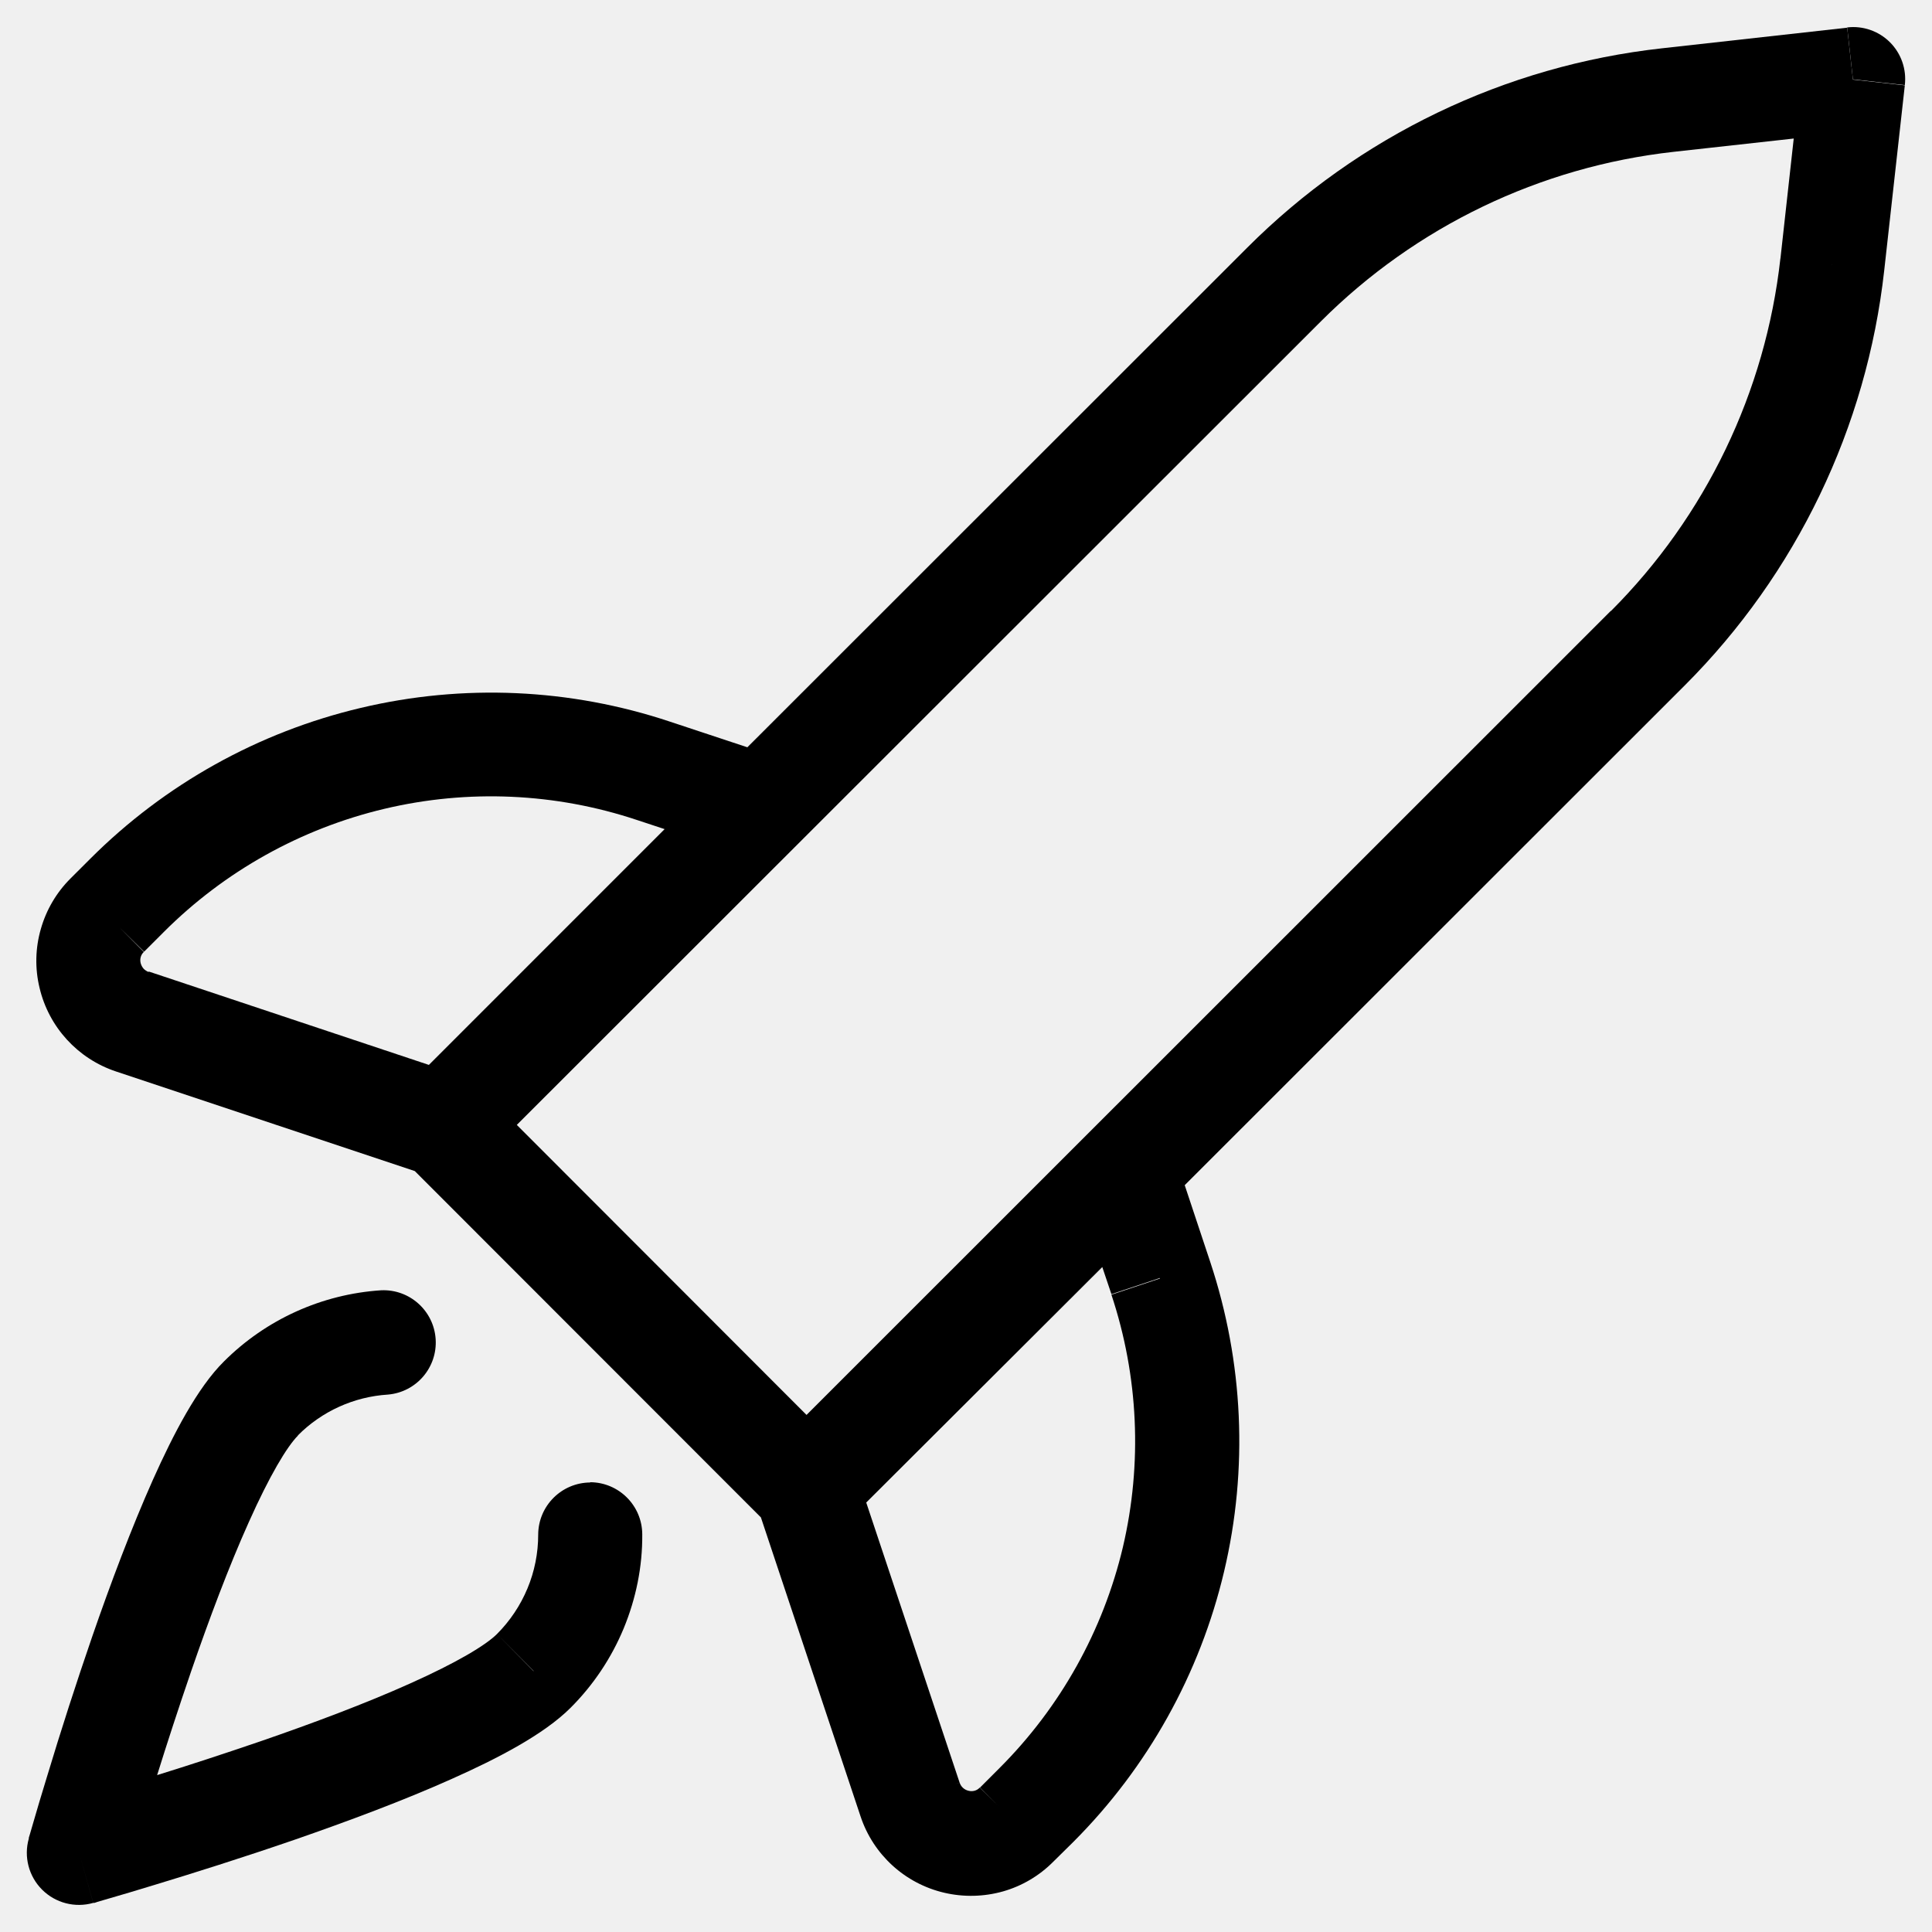
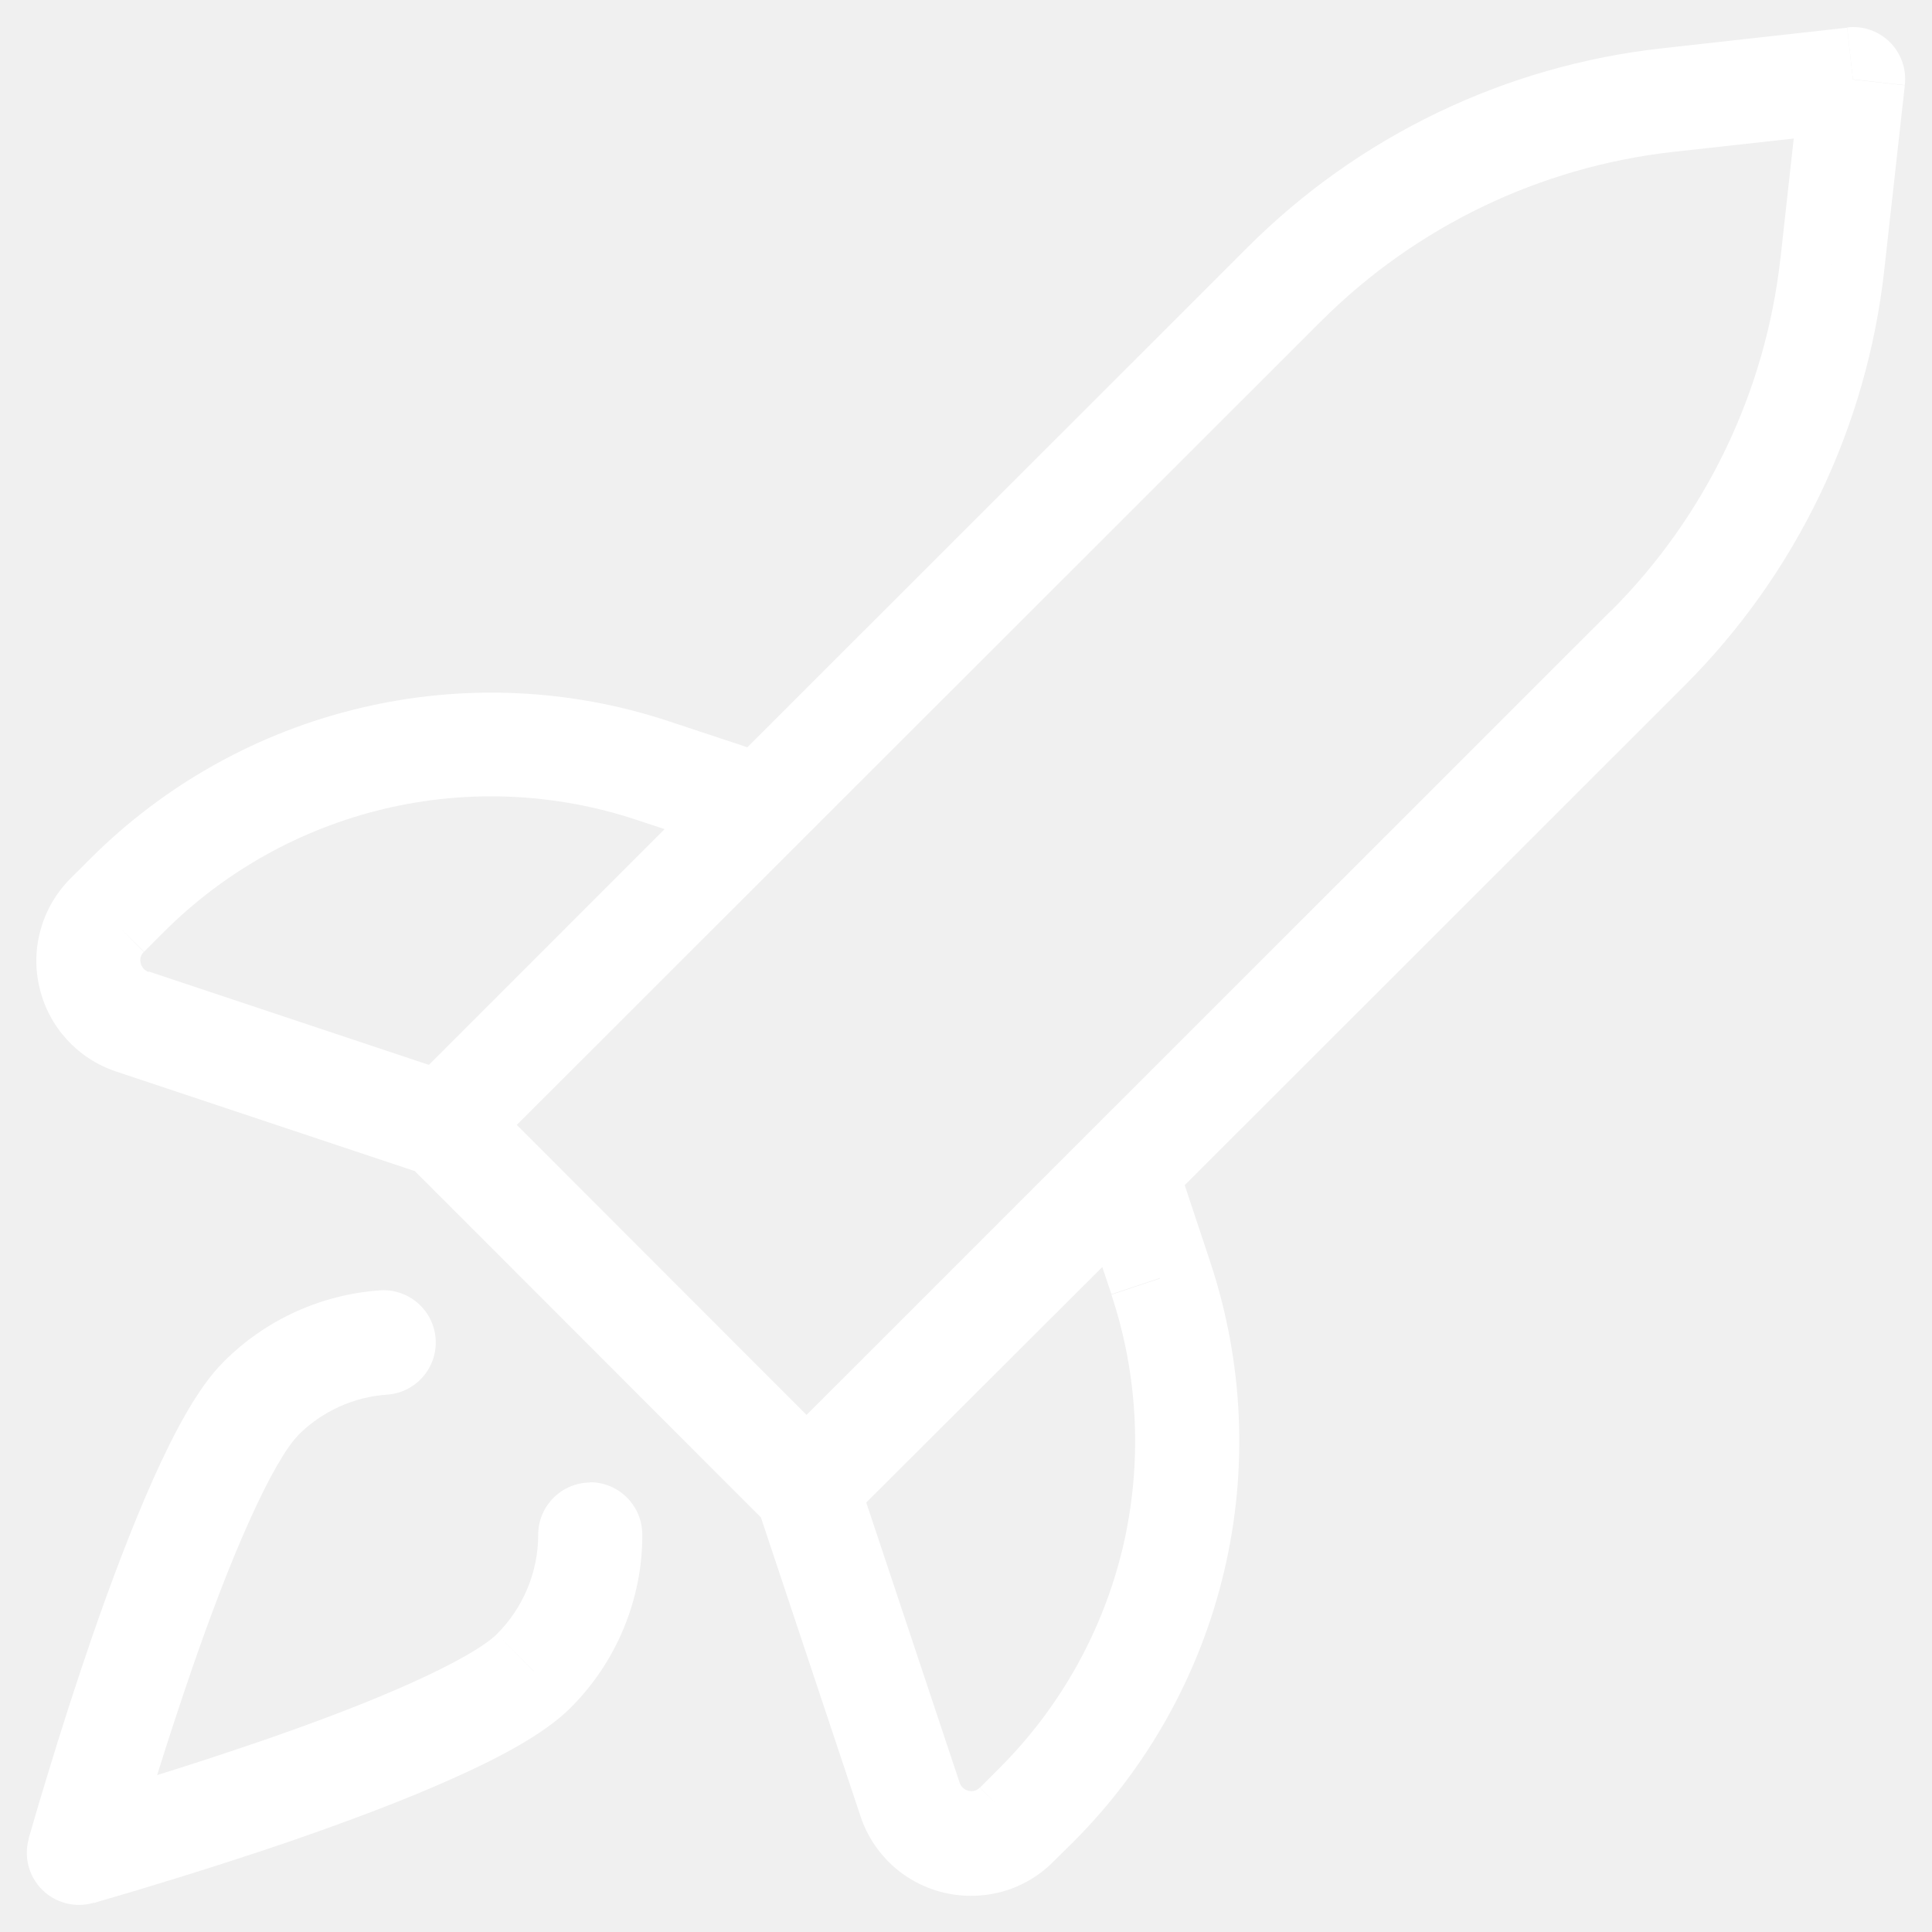
- <svg xmlns="http://www.w3.org/2000/svg" fill="currentColor" viewBox="0 0 72 72" class="icon--decorative" role="presentation">
+ <svg xmlns="http://www.w3.org/2000/svg" fill="#FFFFFF" viewBox="0 0 72 72" class="icon--decorative" role="presentation">
  <g class="transportation_rocket-speed">
    <path class="path-fill fill-path" d="m70.22 10.072.767-6.892-1.934-.214-.214-1.934-6.9.768a25.871 25.871 0 0 0-15.465 7.436L27.852 27.849l-2.877-.953a21.048 21.048 0 0 0-11.528-.515 21.13 21.13 0 0 0-10.079 5.618l-.739.738a4.322 4.322 0 0 0-1.108 1.886 4.277 4.277 0 0 0-.048 2.187 4.334 4.334 0 0 0 2.848 3.12l11.138 3.713L28.357 56.55l3.713 11.14a4.321 4.321 0 0 0 3.12 2.847 4.39 4.39 0 0 0 2.187-.049 4.29 4.29 0 0 0 1.876-1.108l.748-.738a21.14 21.14 0 0 0 5.618-10.08c.904-3.82.72-7.804-.515-11.527l-.953-2.867 18.633-18.623a25.925 25.925 0 0 0 7.435-15.464v-.01ZM4.932 38.073l.612-1.847a.517.517 0 0 1-.194-.127.514.514 0 0 1-.107-.204.435.435 0 0 1 0-.223.404.404 0 0 1 .117-.195l-1.37-1.38h-.01l1.39 1.37.738-.738a17.267 17.267 0 0 1 8.223-4.588 17.21 17.21 0 0 1 9.408.418l1.03.34-8.786 8.787-10.439-3.48-.612 1.847v.02Zm38.295 9.573-1.808.603a17.305 17.305 0 0 1 .428 9.408 17.267 17.267 0 0 1-4.588 8.223l-.738.739 1.36 1.36h.01l-1.38-1.36a.403.403 0 0 1-.194.117.434.434 0 0 1-.224 0 .452.452 0 0 1-.33-.301l-1.847.612h.039l1.807-.613-3.48-10.439 8.797-8.776.34 1.01 1.895-.631-.087.029v.02Zm25.038-37.8-1.915-.213a22.04 22.04 0 0 1-6.318 13.141l1.497 1.497-.233-.233-1.264-1.274L30.057 52.73 19.26 41.922l29.965-29.945a22.04 22.04 0 0 1 13.14-6.318l4.482-.496-.496 4.48 1.944.215h-.03v-.01Z" />
    <path class="path-fill fill-path" d="M22 55.248a1.95 1.95 0 0 0-1.943 1.944c0 .69-.136 1.37-.399 2.002a5.279 5.279 0 0 1-1.137 1.701l1.37 1.38h-.01l-1.36-1.38c-.418.418-1.507 1.07-3.246 1.847-1.643.739-3.616 1.477-5.53 2.138-1.39.476-2.732.914-3.889 1.273.36-1.156.797-2.498 1.274-3.888.66-1.914 1.4-3.887 2.138-5.53.777-1.74 1.429-2.828 1.837-3.236l-1.38-1.38 1.37 1.38a5.194 5.194 0 0 1 3.363-1.527 1.948 1.948 0 0 0-.252-3.887 9.13 9.13 0 0 0-5.861 2.653c-.992.982-1.886 2.712-2.644 4.403-.797 1.788-1.584 3.878-2.265 5.851a142.037 142.037 0 0 0-1.691 5.24c-.214.69-.38 1.263-.496 1.661-.058.204-.107.36-.136.467-.02.058-.029.097-.039.126v.03s.01 0 1.167.33l-1.167-.33a1.942 1.942 0 0 0 2.4 2.4L2.95 69.04l.525 1.876h.03c.028 0 .067-.02.126-.039.106-.03.262-.078.466-.136.399-.117.972-.282 1.662-.496 1.38-.418 3.266-1.01 5.239-1.69 1.963-.681 4.053-1.459 5.851-2.266 1.701-.758 3.421-1.652 4.413-2.643a9.126 9.126 0 0 0 1.983-2.965c.456-1.108.7-2.294.69-3.499a1.95 1.95 0 0 0-1.944-1.944l.01.01ZM70.987 3.17a1.935 1.935 0 0 0-2.148-2.148l.214 1.935 1.934.214Z" />
  </g>
</svg>
